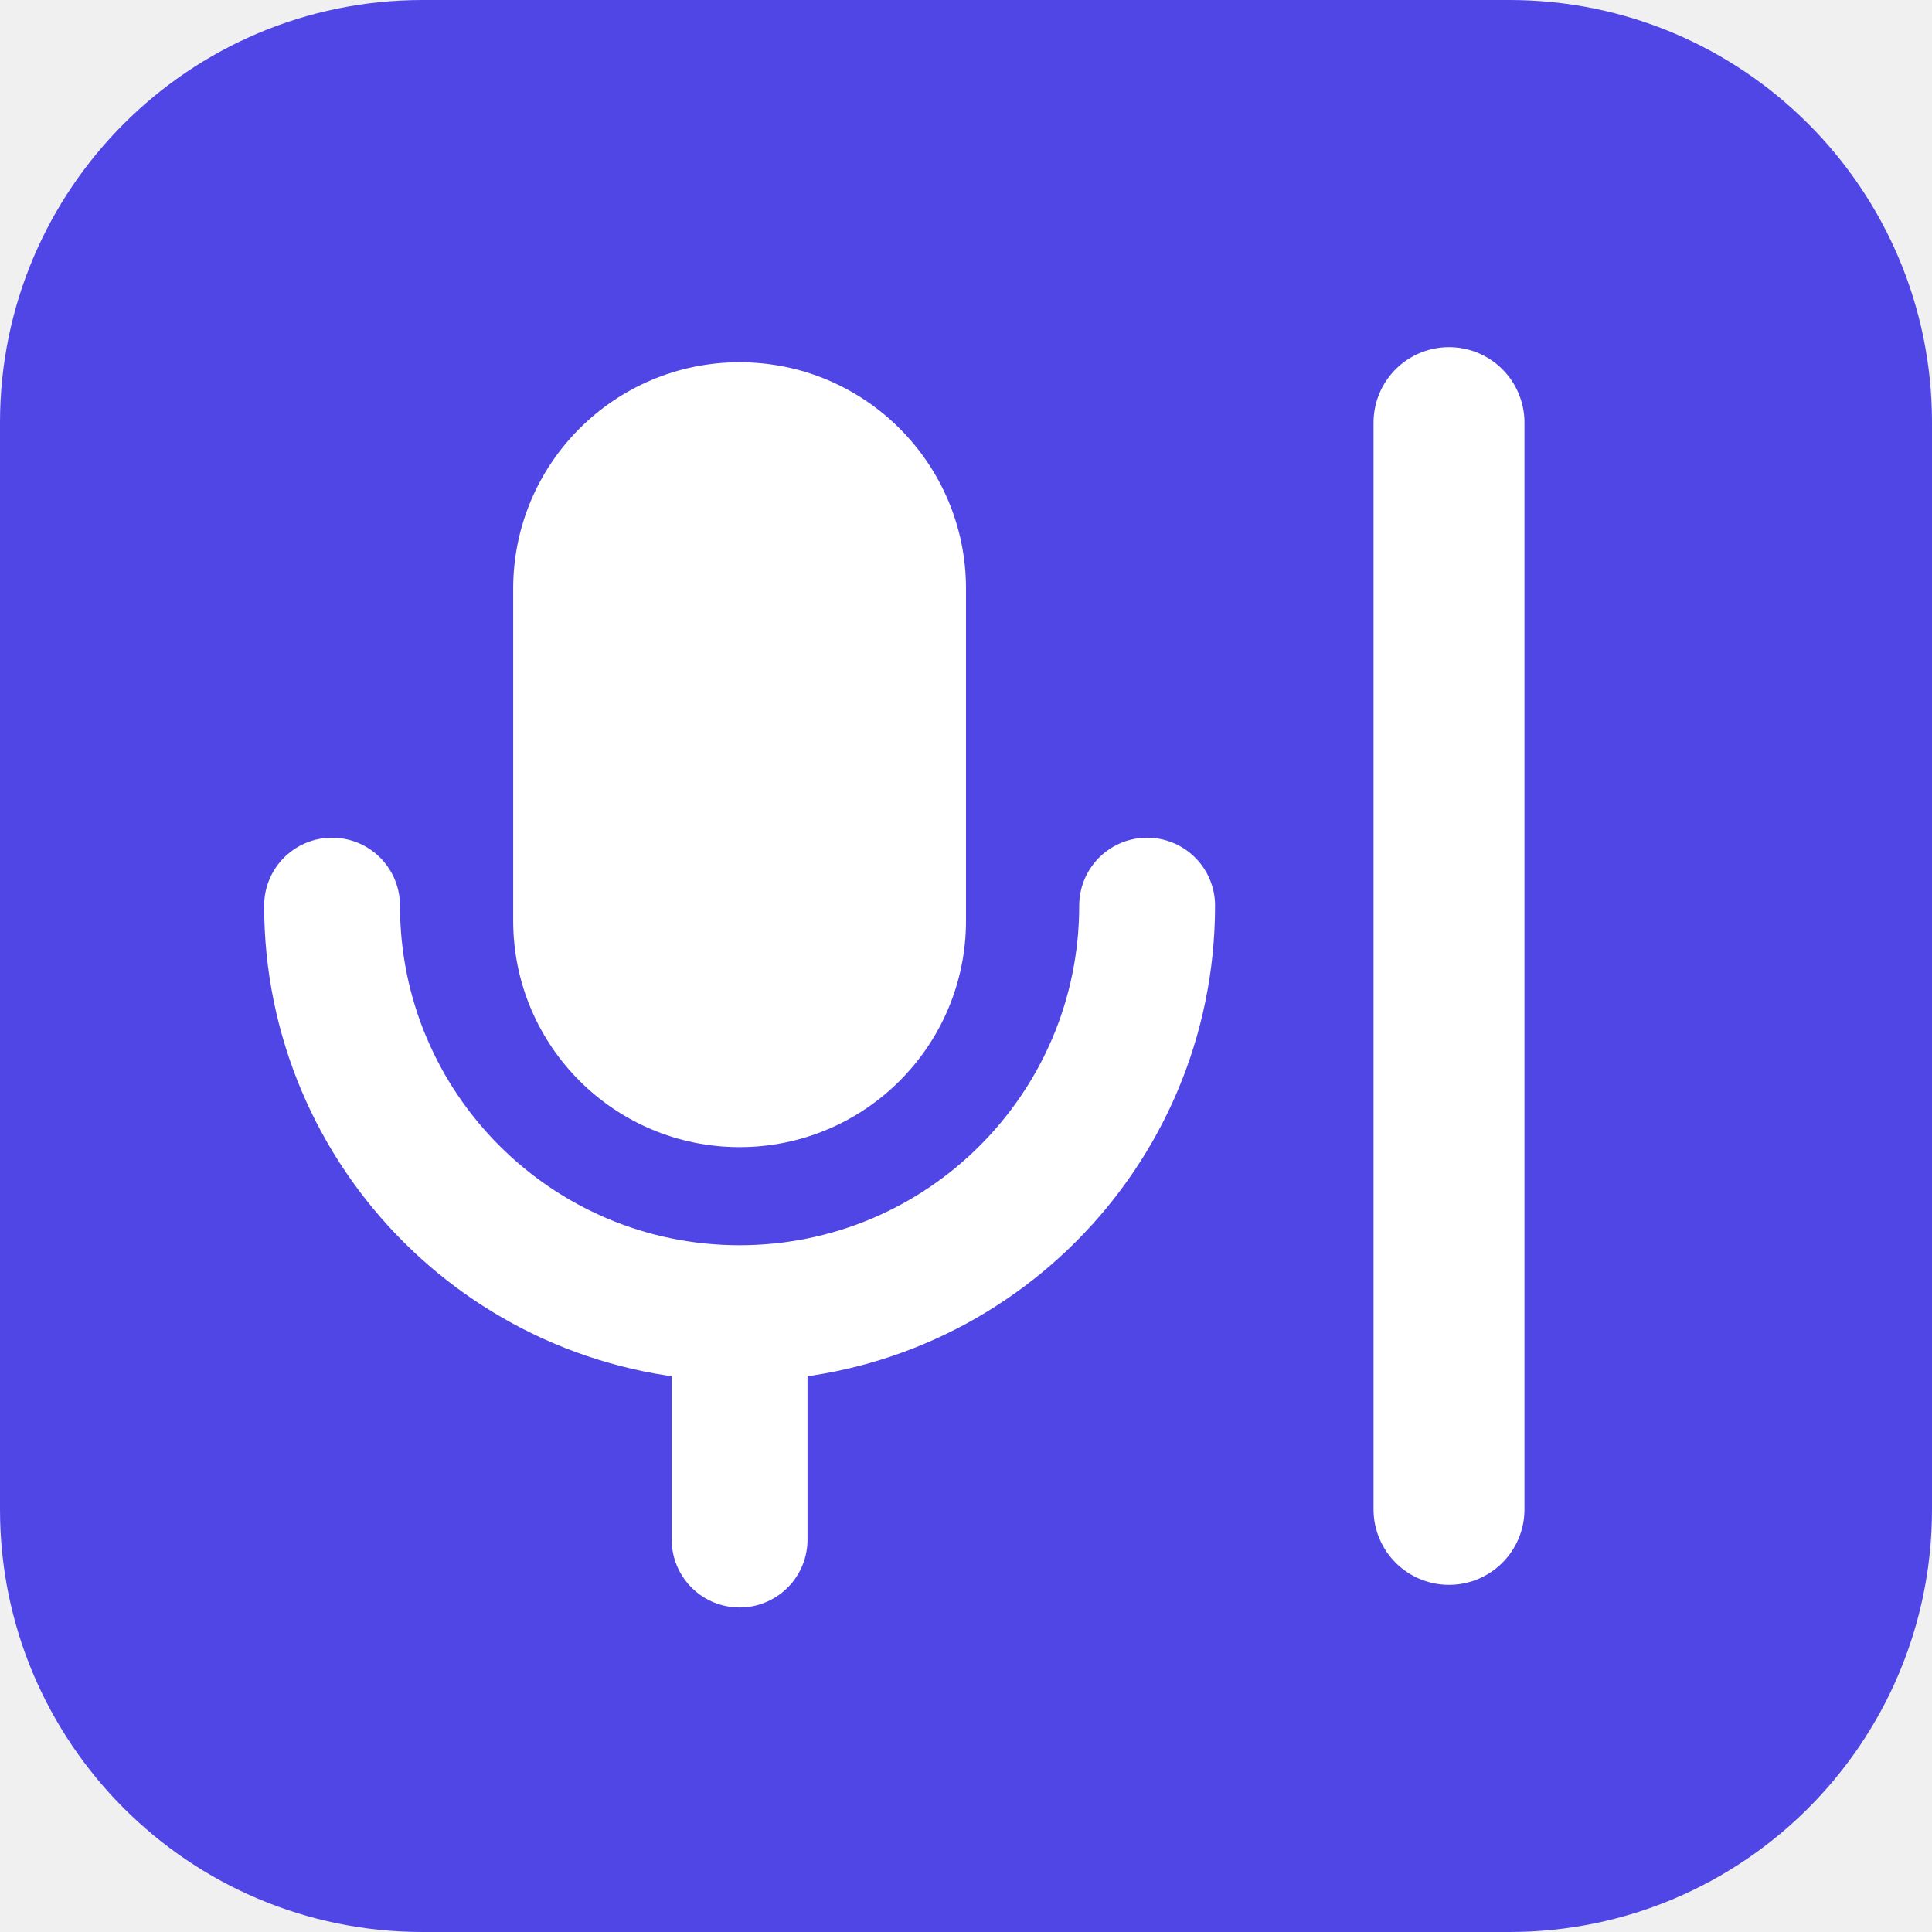
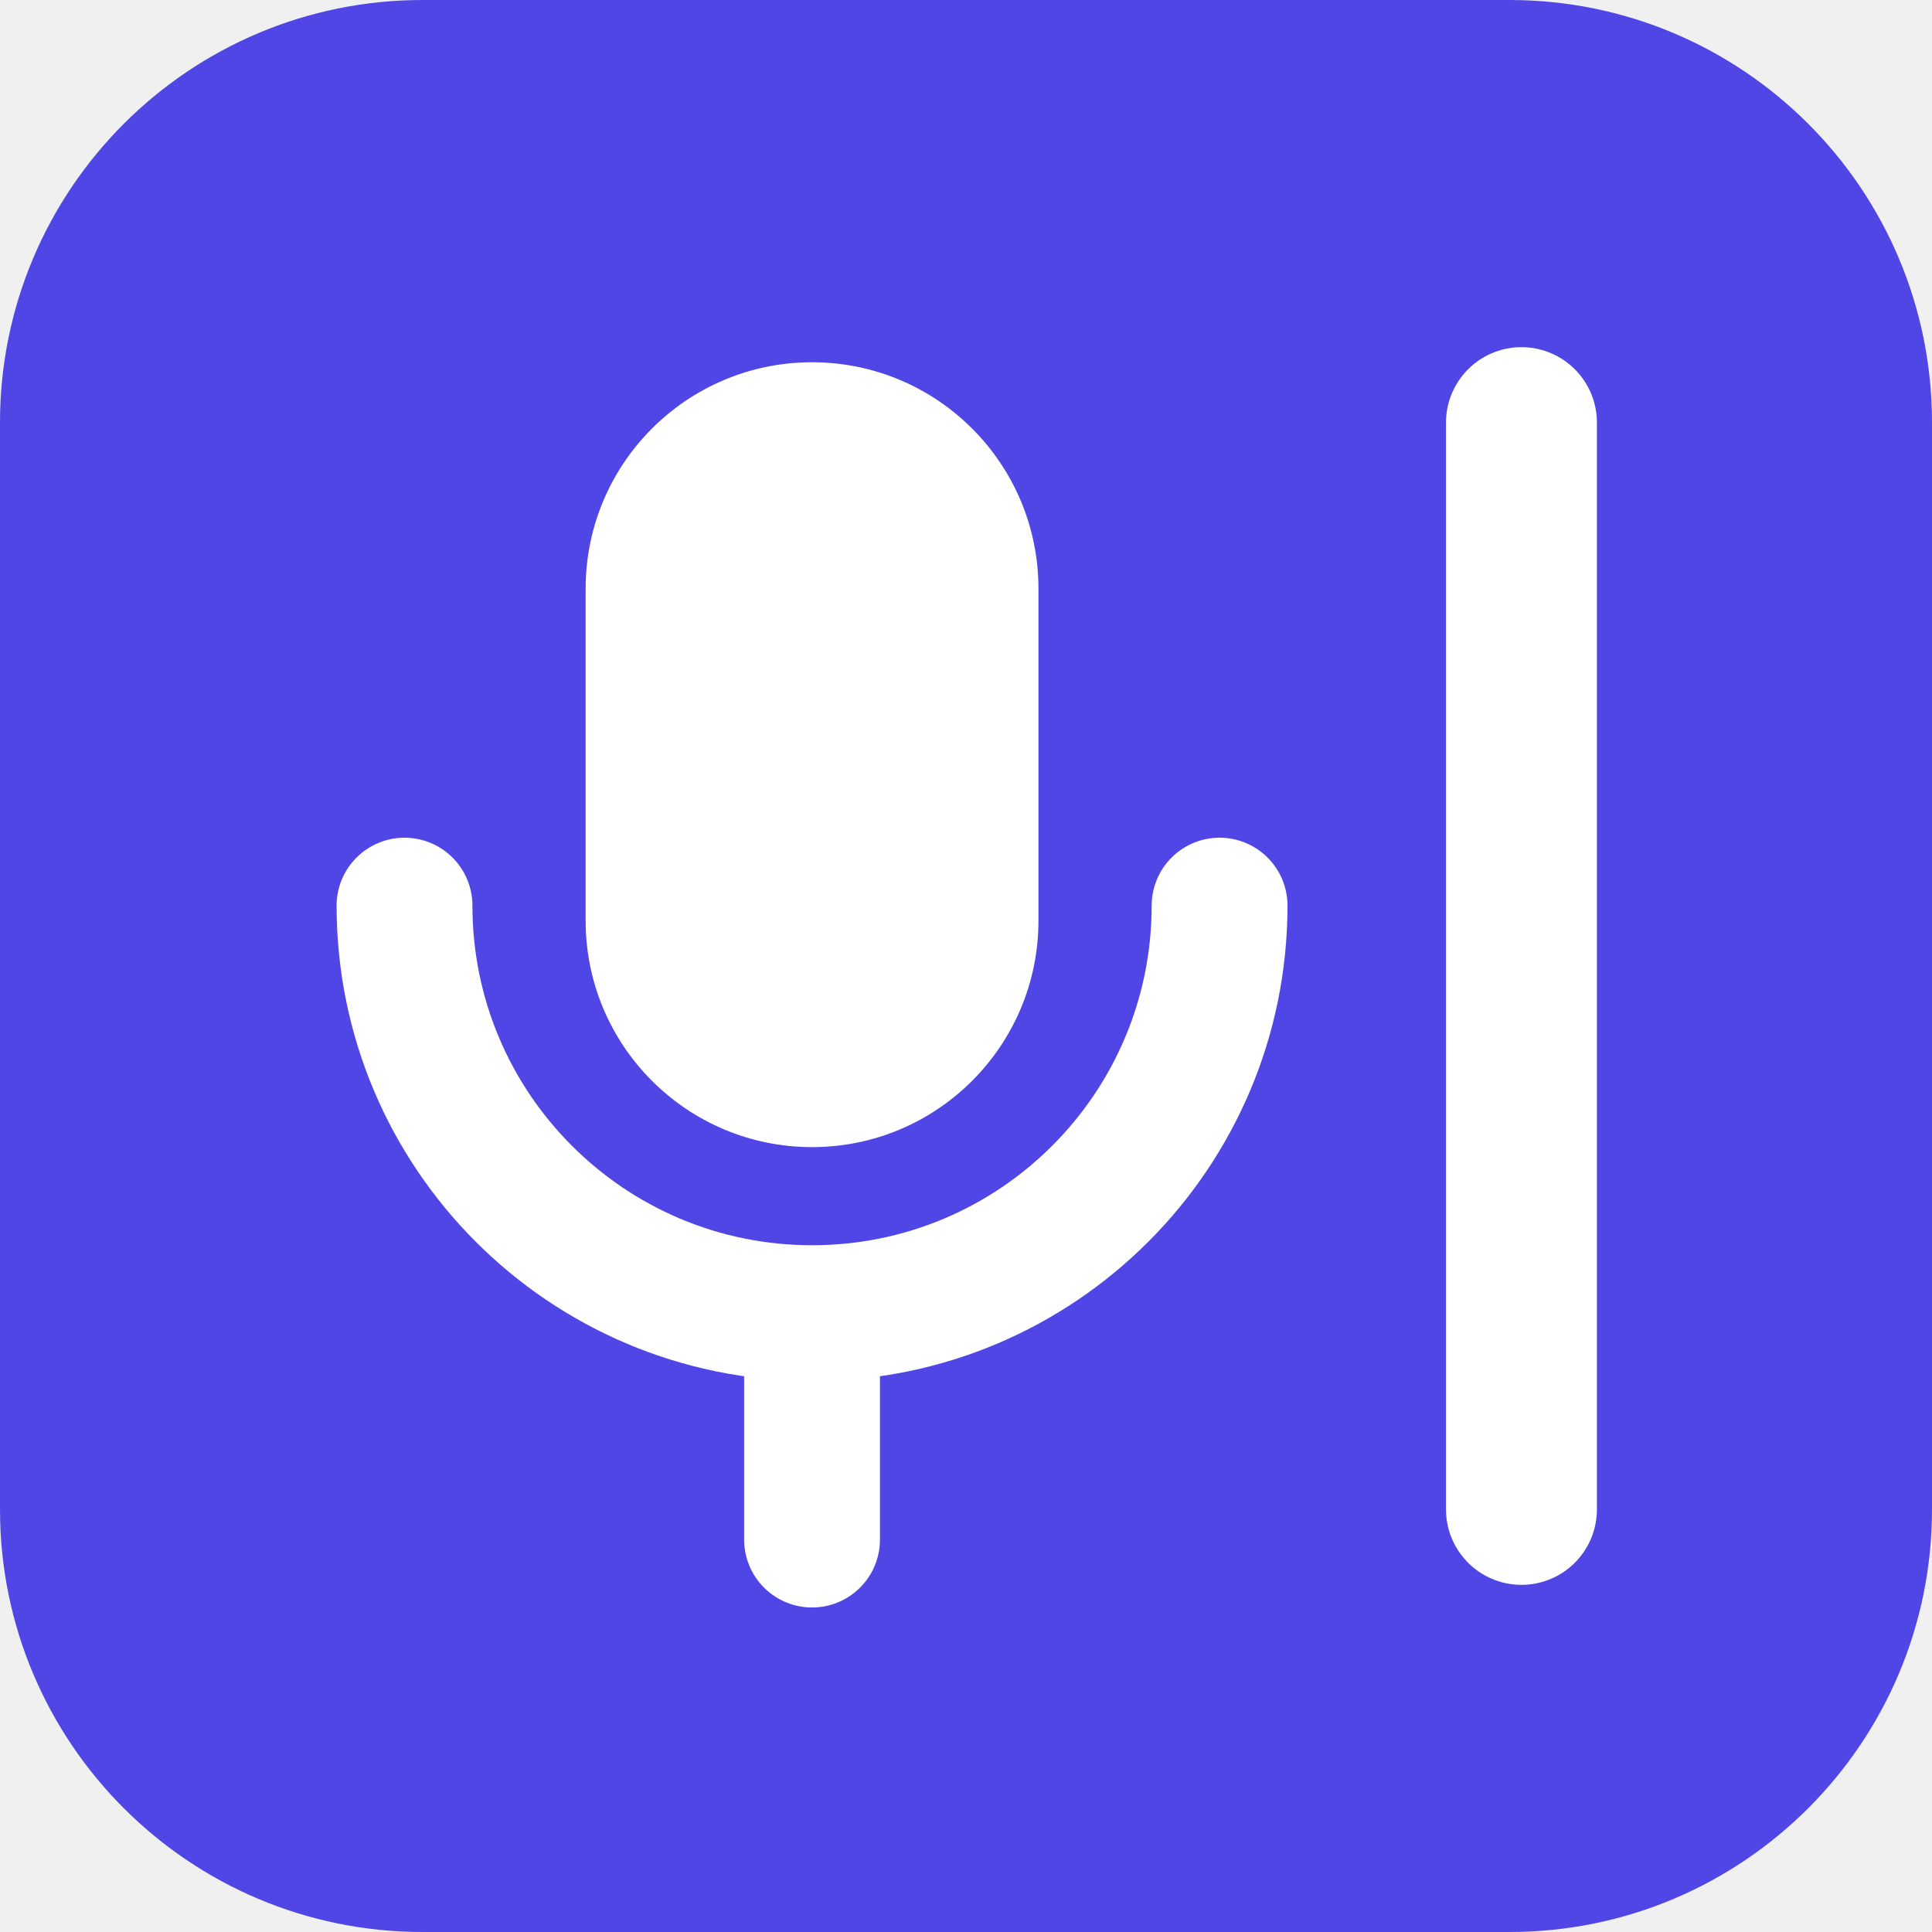
<svg xmlns="http://www.w3.org/2000/svg" viewBox="0 0 64 64">
-   <rect width="64" height="64" rx="14" fill="#4f46e5" />
-   <rect x="17" y="12" width="15" height="26" rx="7.5" fill="#fff" />
-   <path d="M11 30a13.5 13.5 0 0 0 27 0M24.5 44v7" fill="none" stroke="#fff" stroke-width="4.5" stroke-linecap="round" />
-   <path d="M48 14v36" fill="none" stroke="#fff" stroke-width="5" stroke-linecap="round" />
+   <rect width="64" height="64" rx="14" fill="#4f46e5" stroke="none" />
+   <g transform="translate(2.4 0)">
+     <rect x="17" y="12" width="15" height="26" rx="7.5" fill="#fff" stroke="none" />
+     <path d="M11 30a13.5 13.5 0 0 0 27 0M24.5 44v7" fill="none" stroke="#fff" stroke-width="4.5" stroke-linecap="round" />
+     <path d="M48 14v36" fill="none" stroke="#fff" stroke-width="5" stroke-linecap="round" />
+   </g>
</svg>
